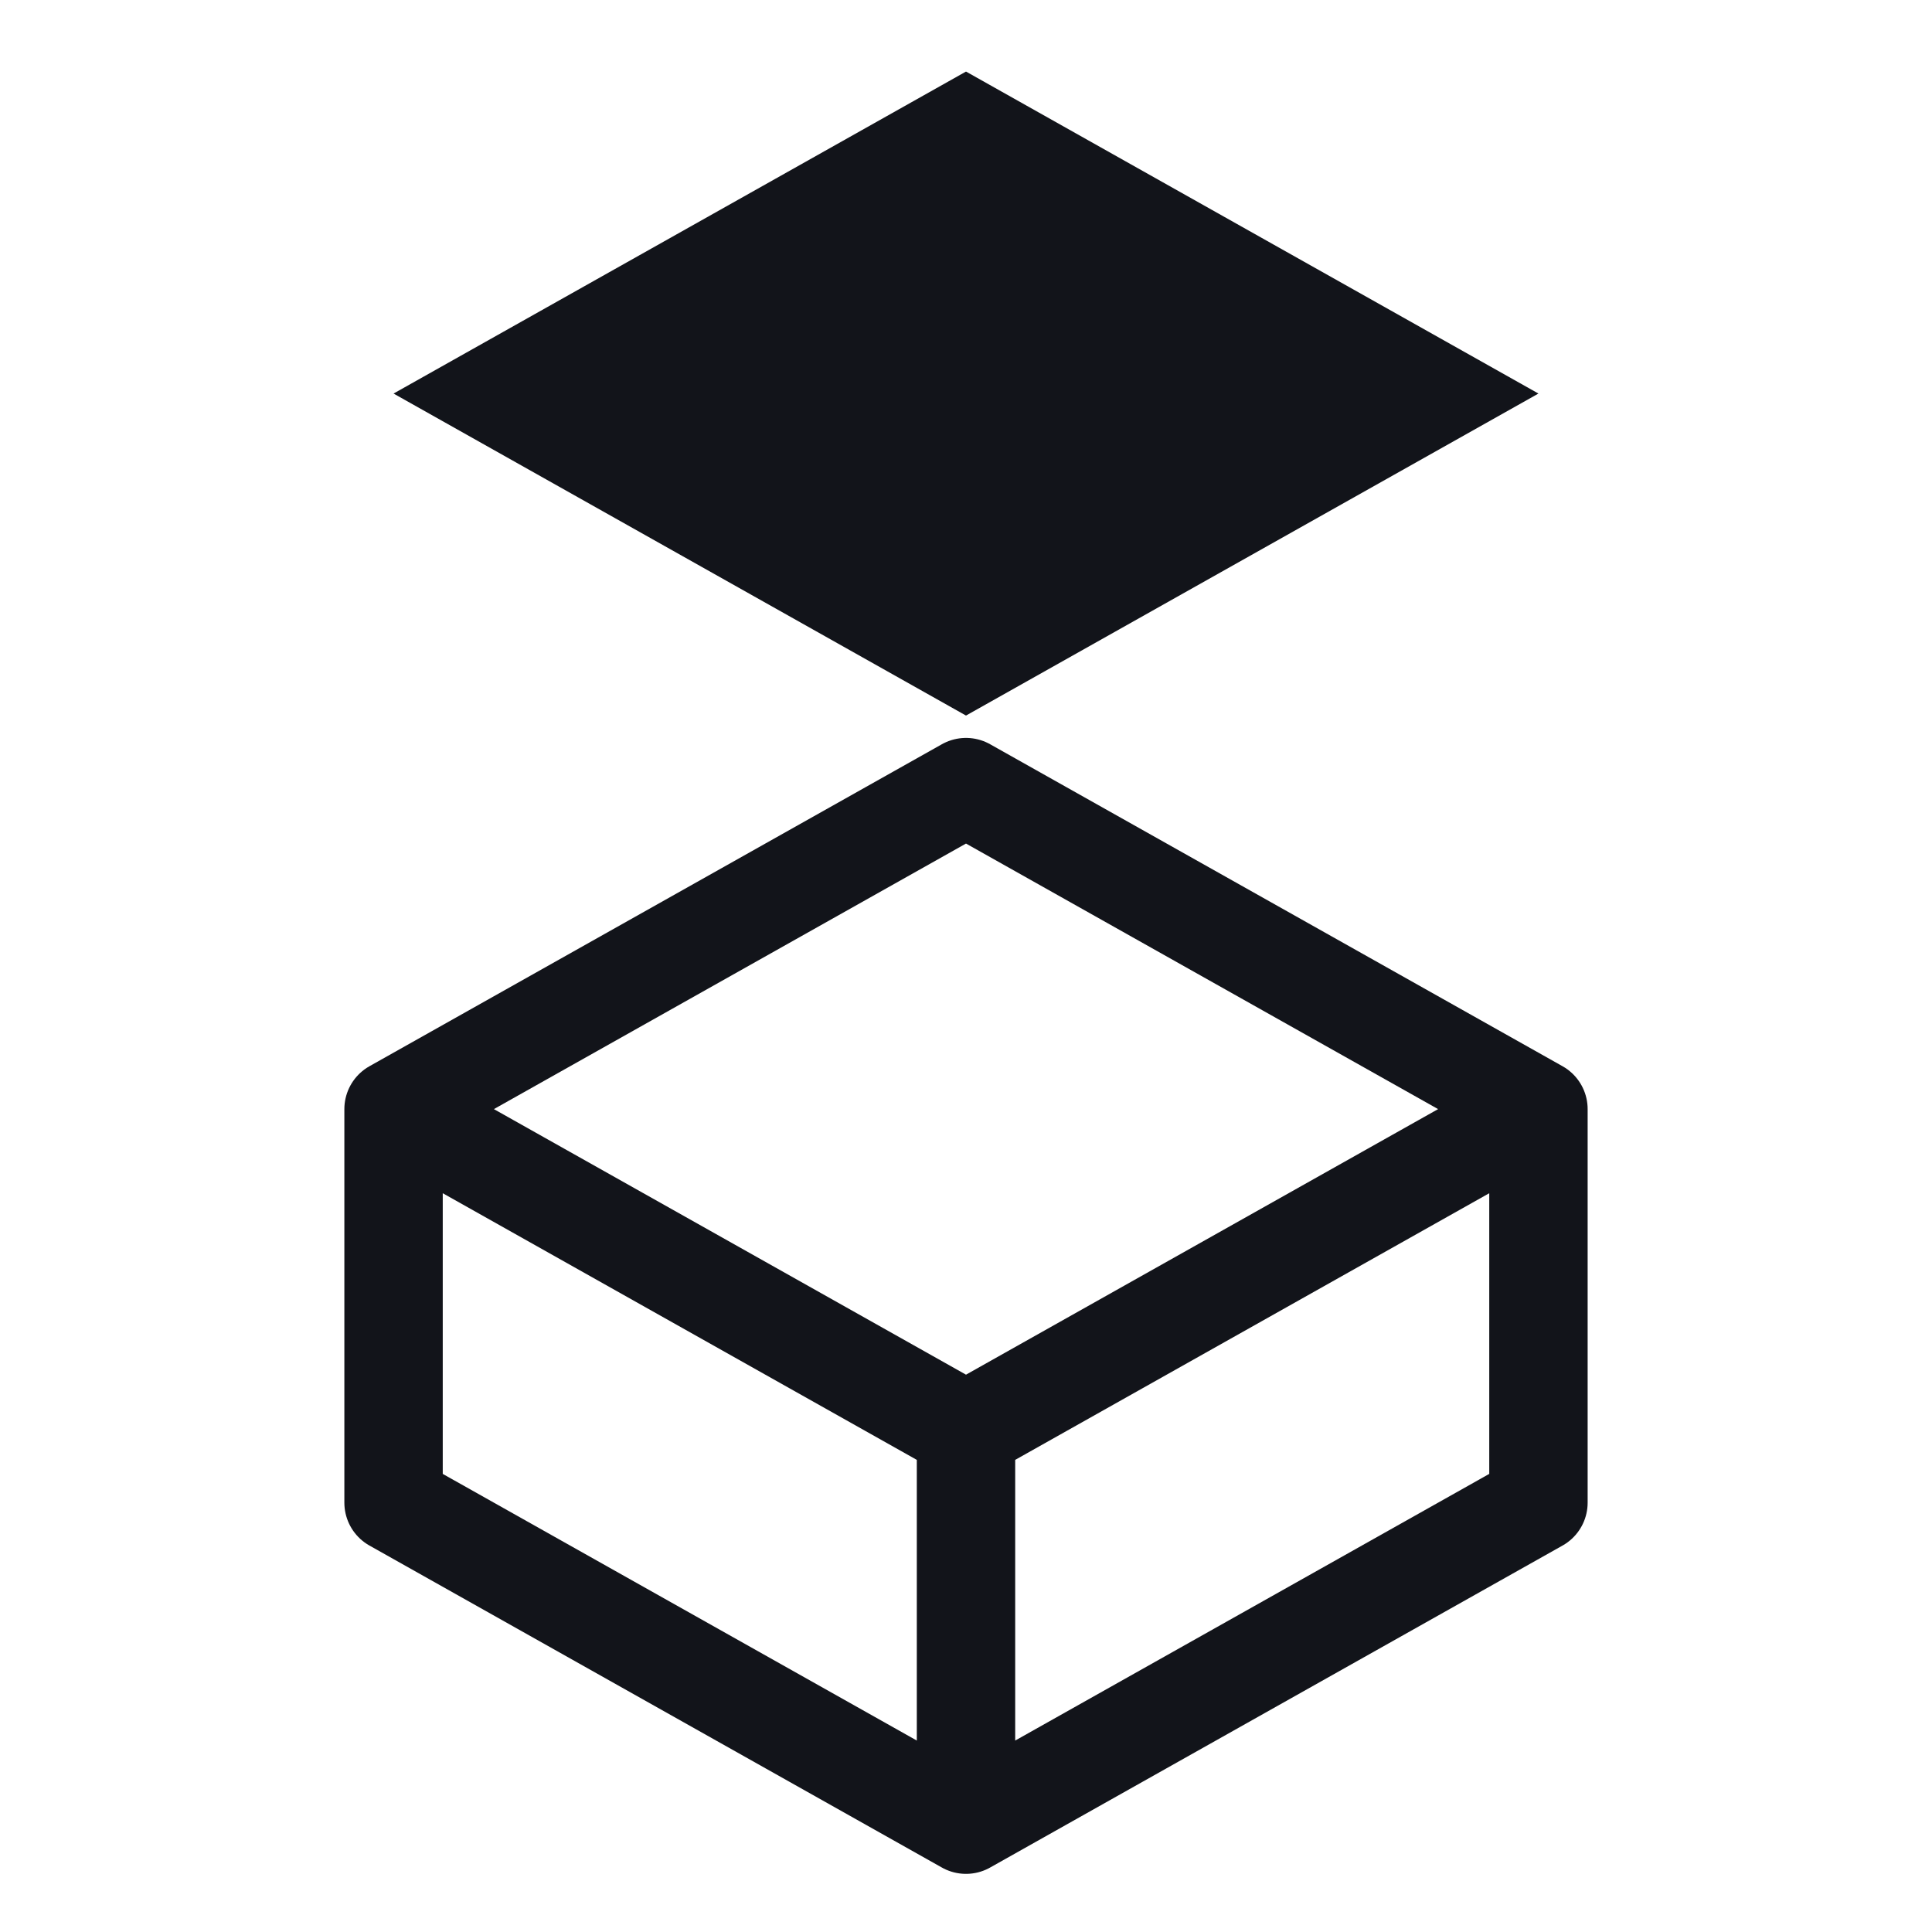
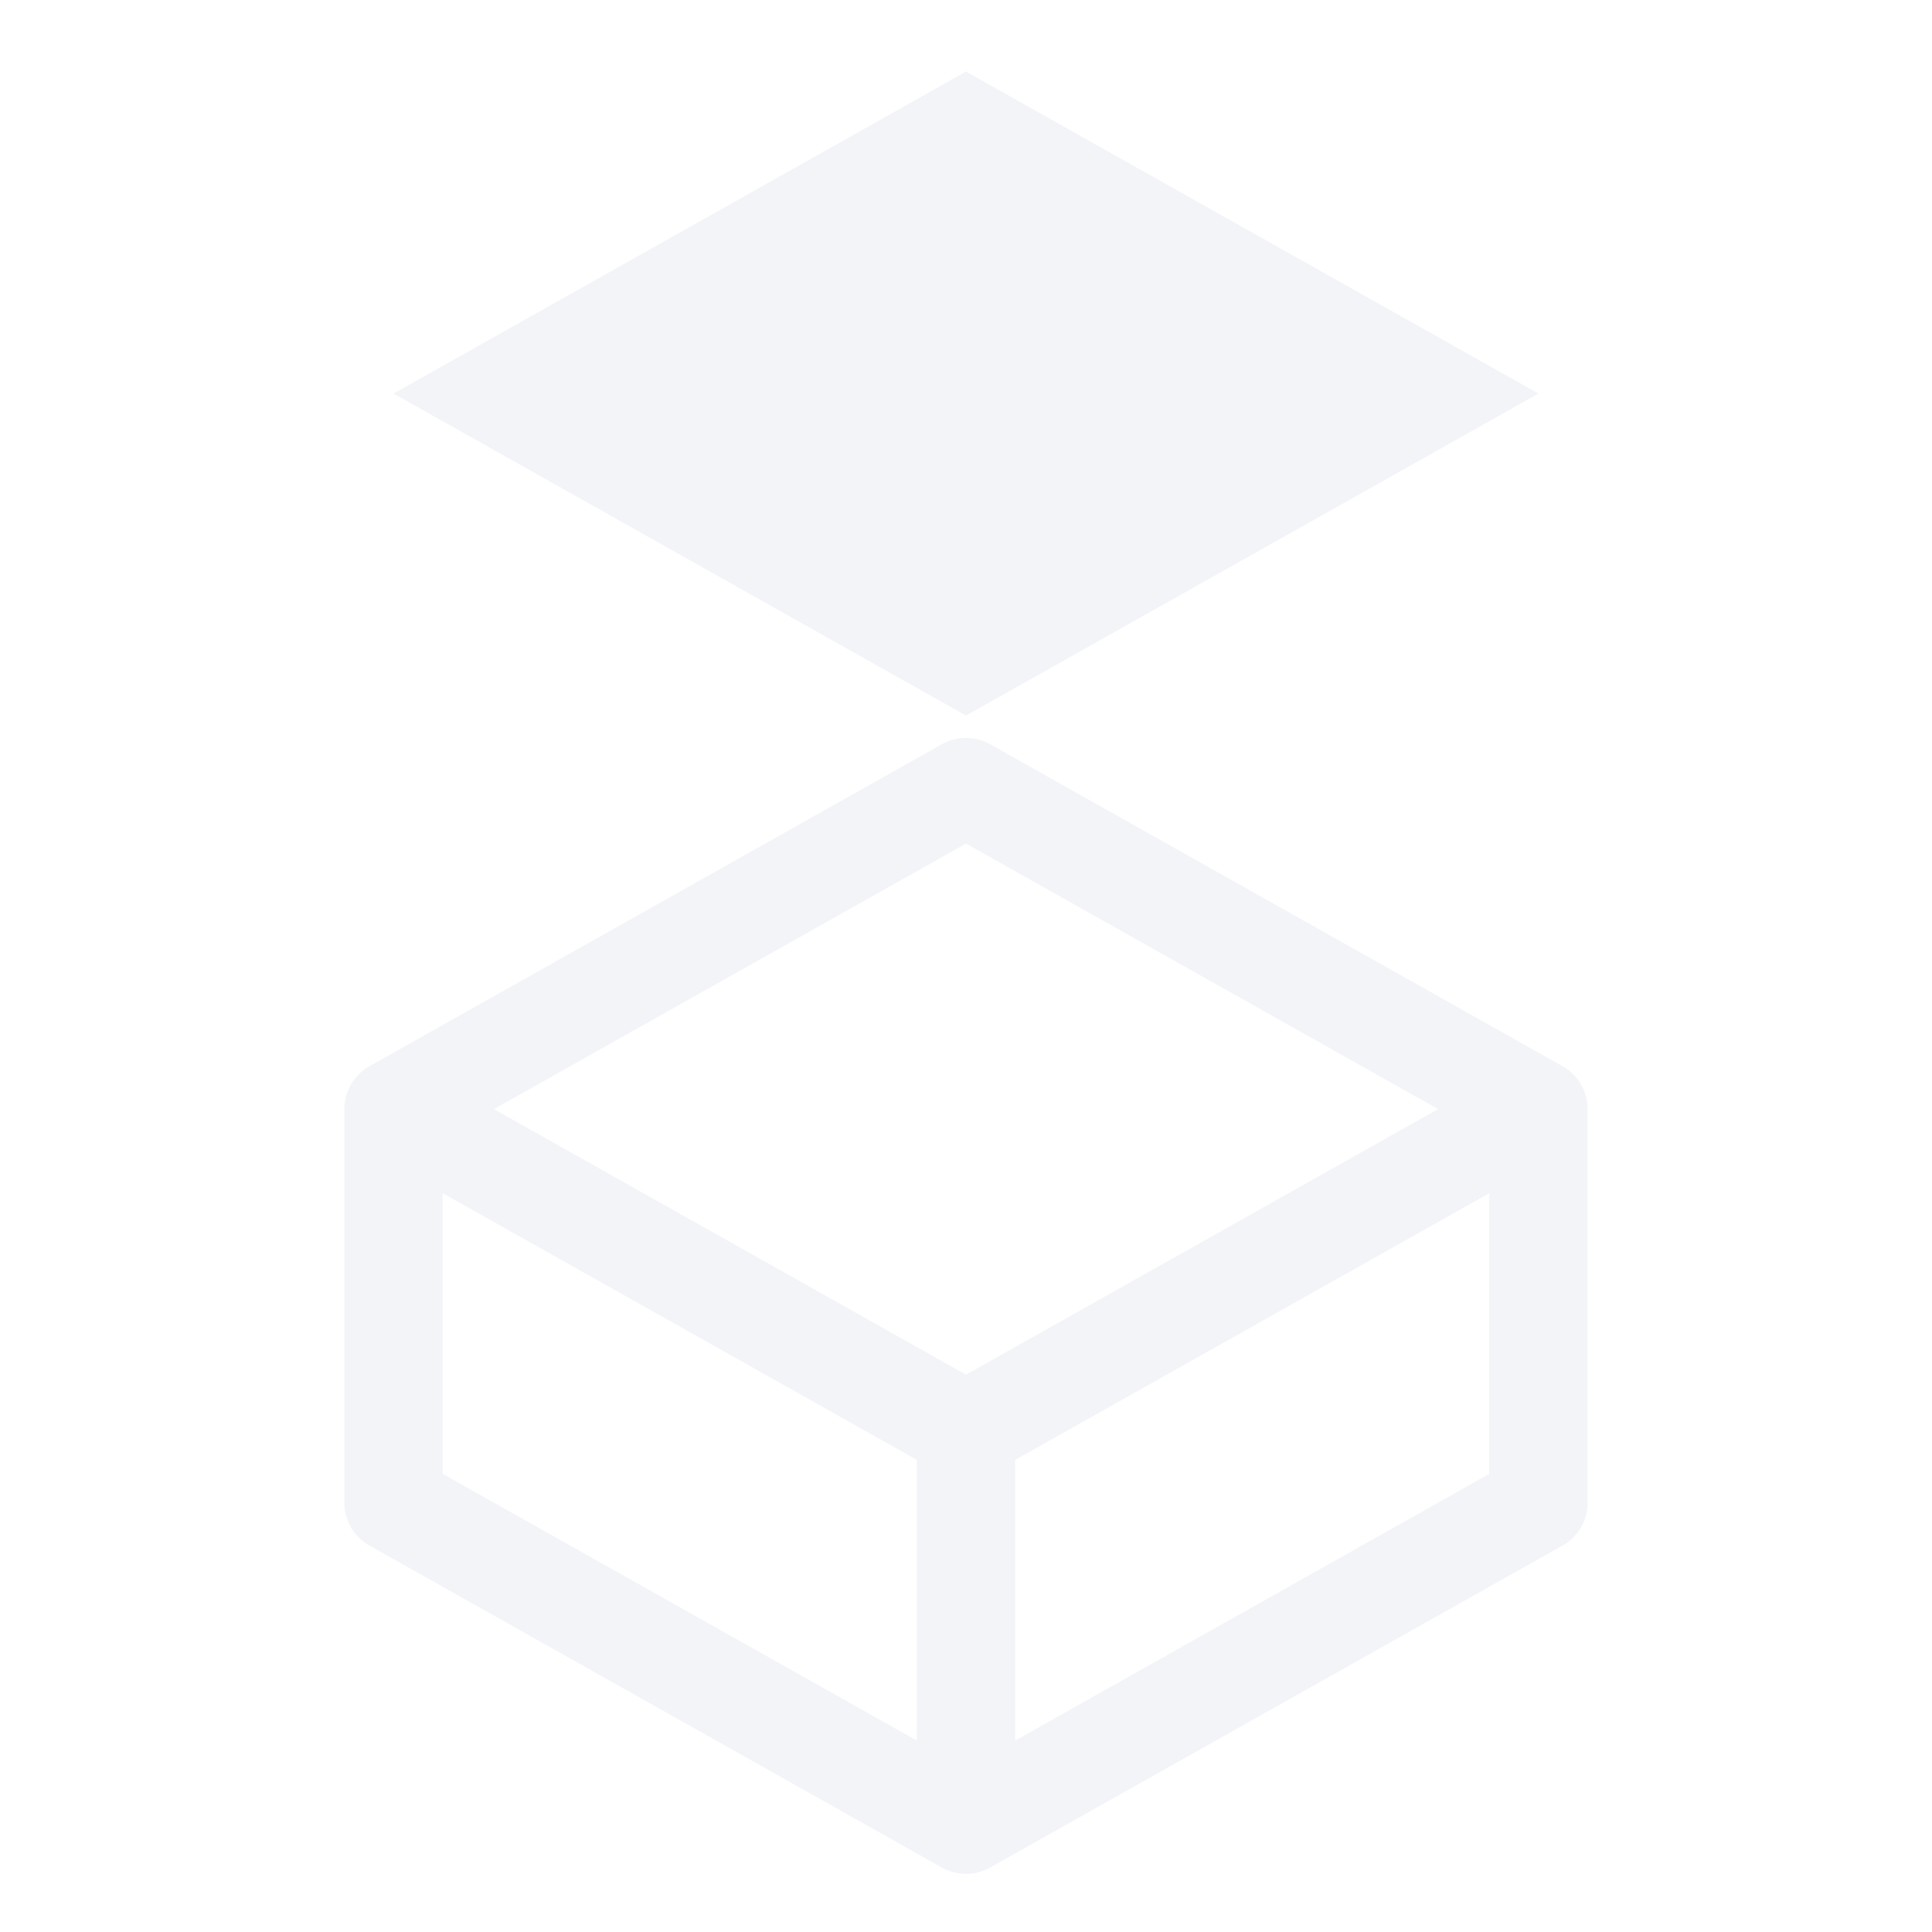
<svg xmlns="http://www.w3.org/2000/svg" viewBox="-54 -52 108 108">
-   <g fill="#12141A" stroke="#12141A" stroke-width="5.5" stroke-linejoin="round">
+   <g fill="#F2F4F8" stroke="#F2F4F8" stroke-width="5.5" stroke-linejoin="round">
    <path d="M-32 10 L 0 -8 L 32 10 L 0 28 Z M-32 10 V 32 L 0 50 L 32 32 V 10 M0 28 V 50" fill="none" />
    <path d="M0 -48 L 32 -30 L 0 -12 L -32 -30 Z" stroke="none" />
  </g>
</svg>
